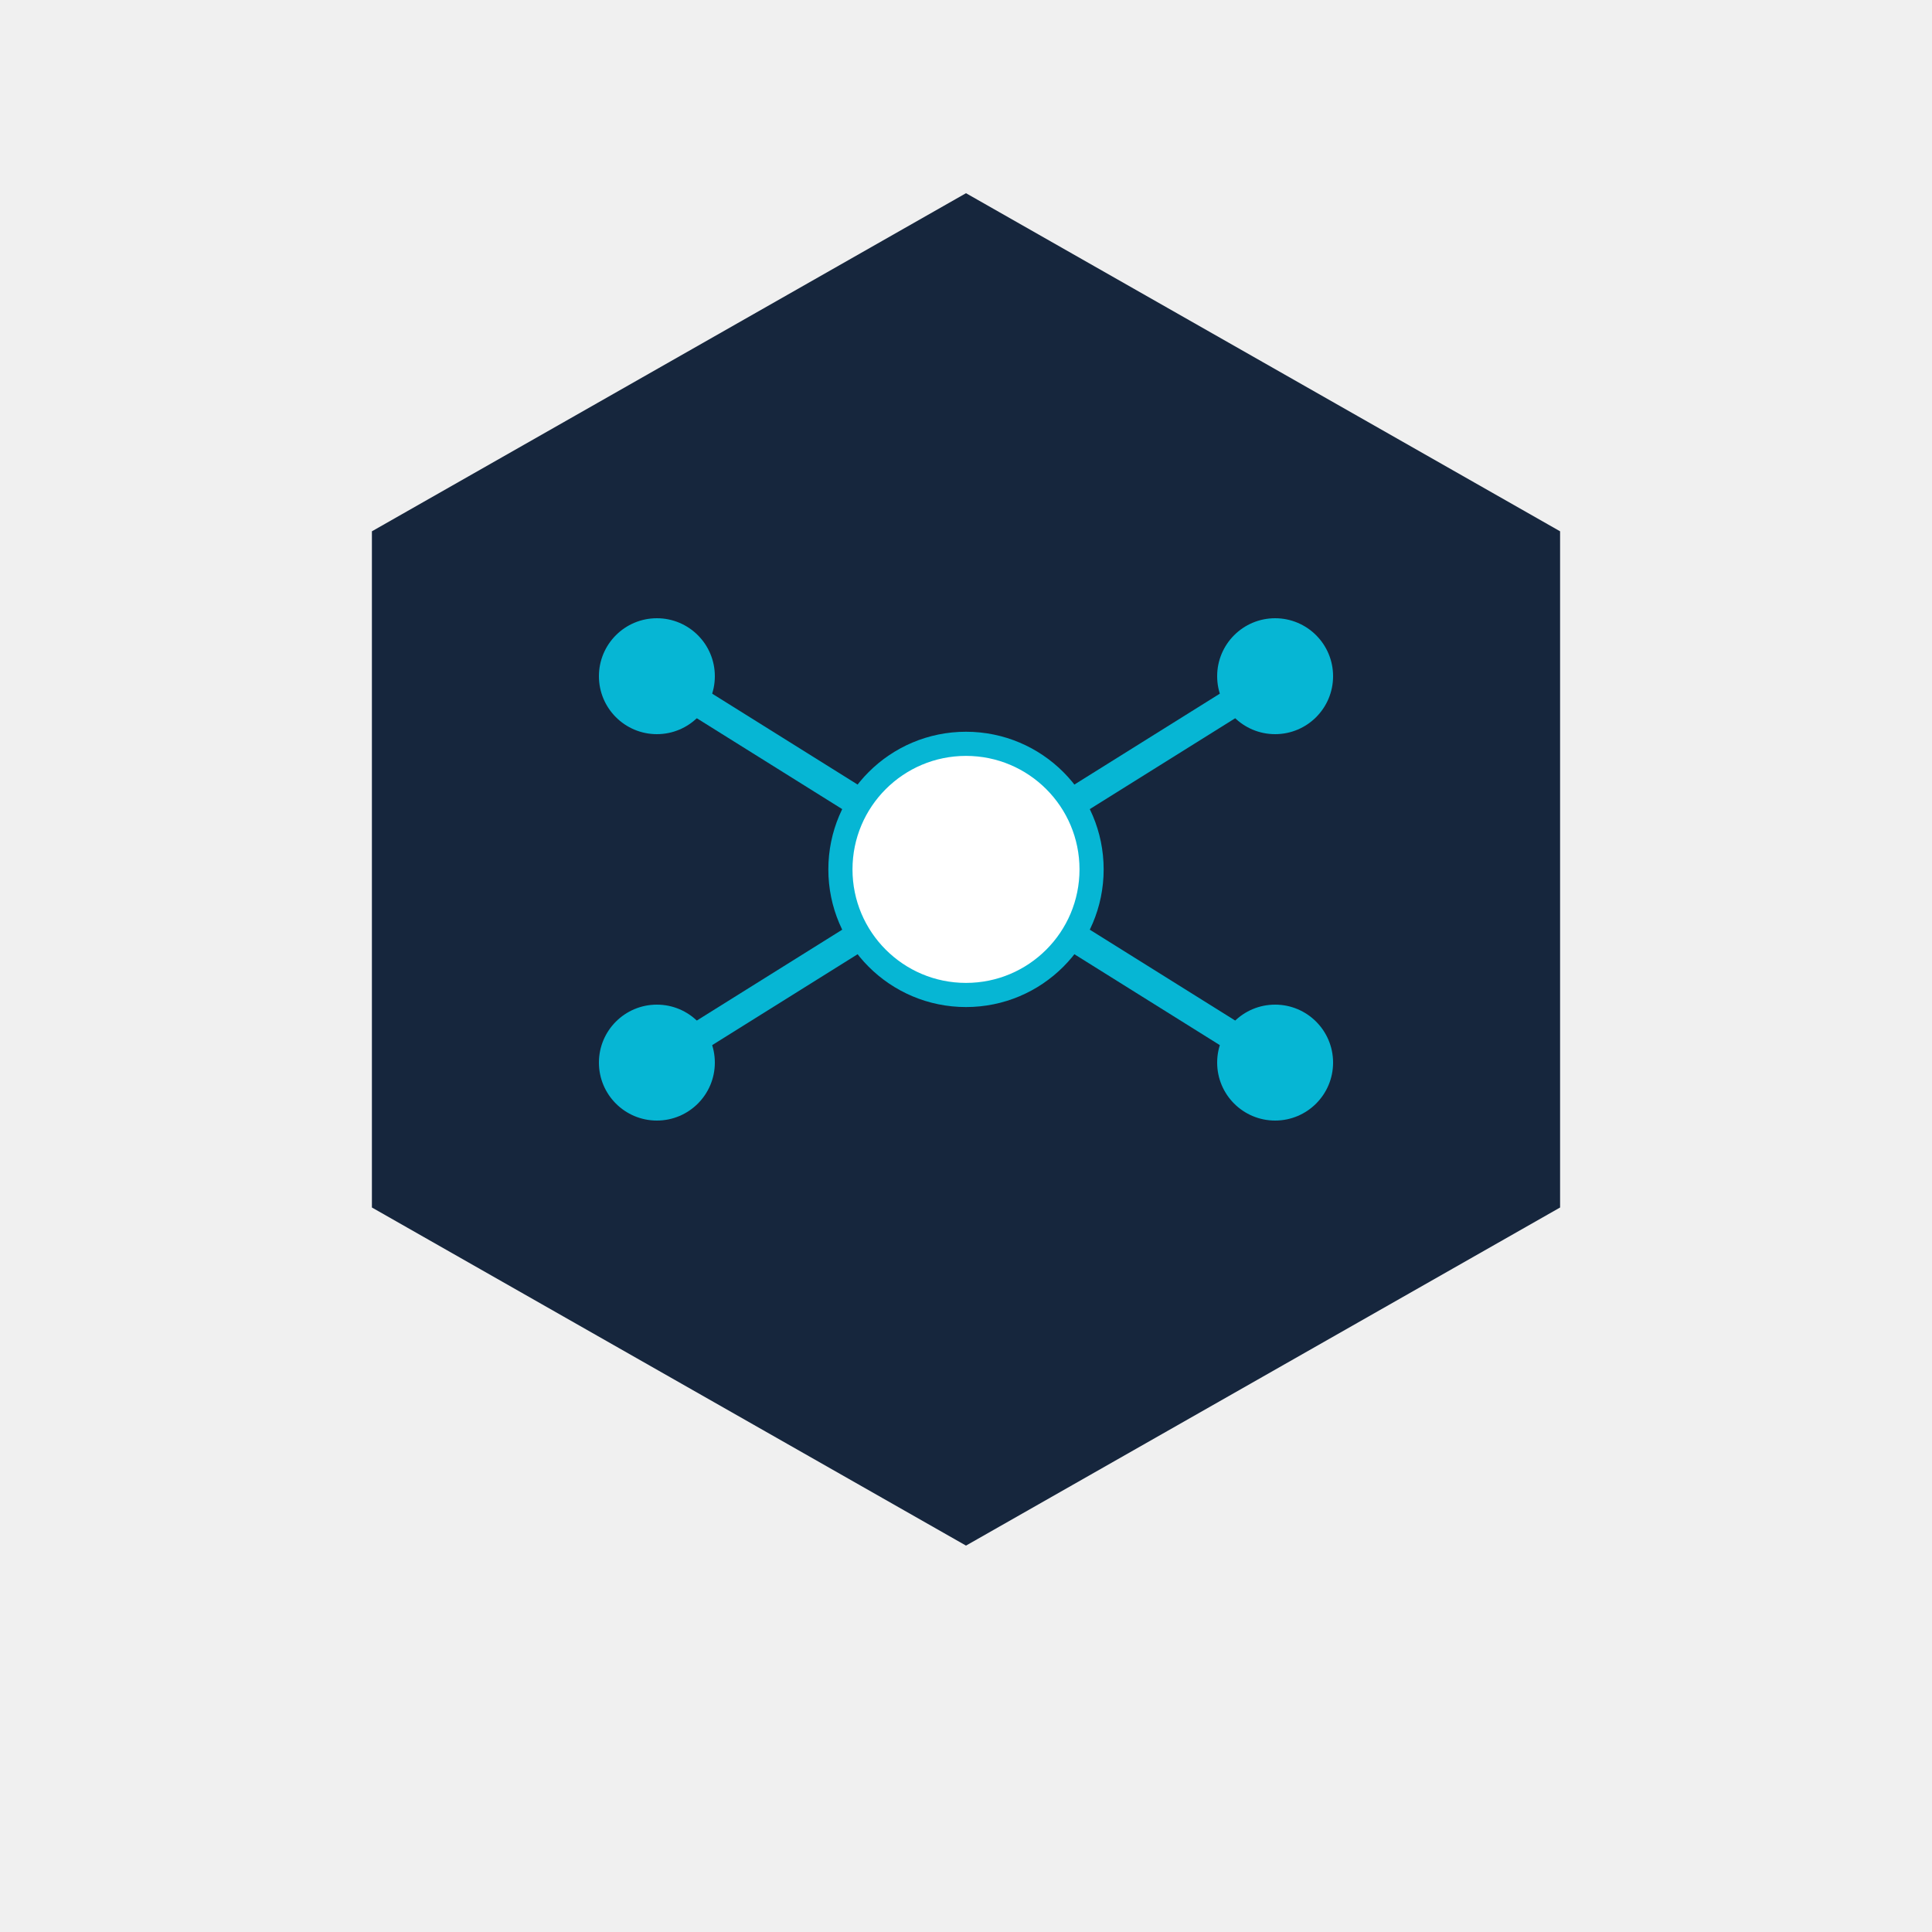
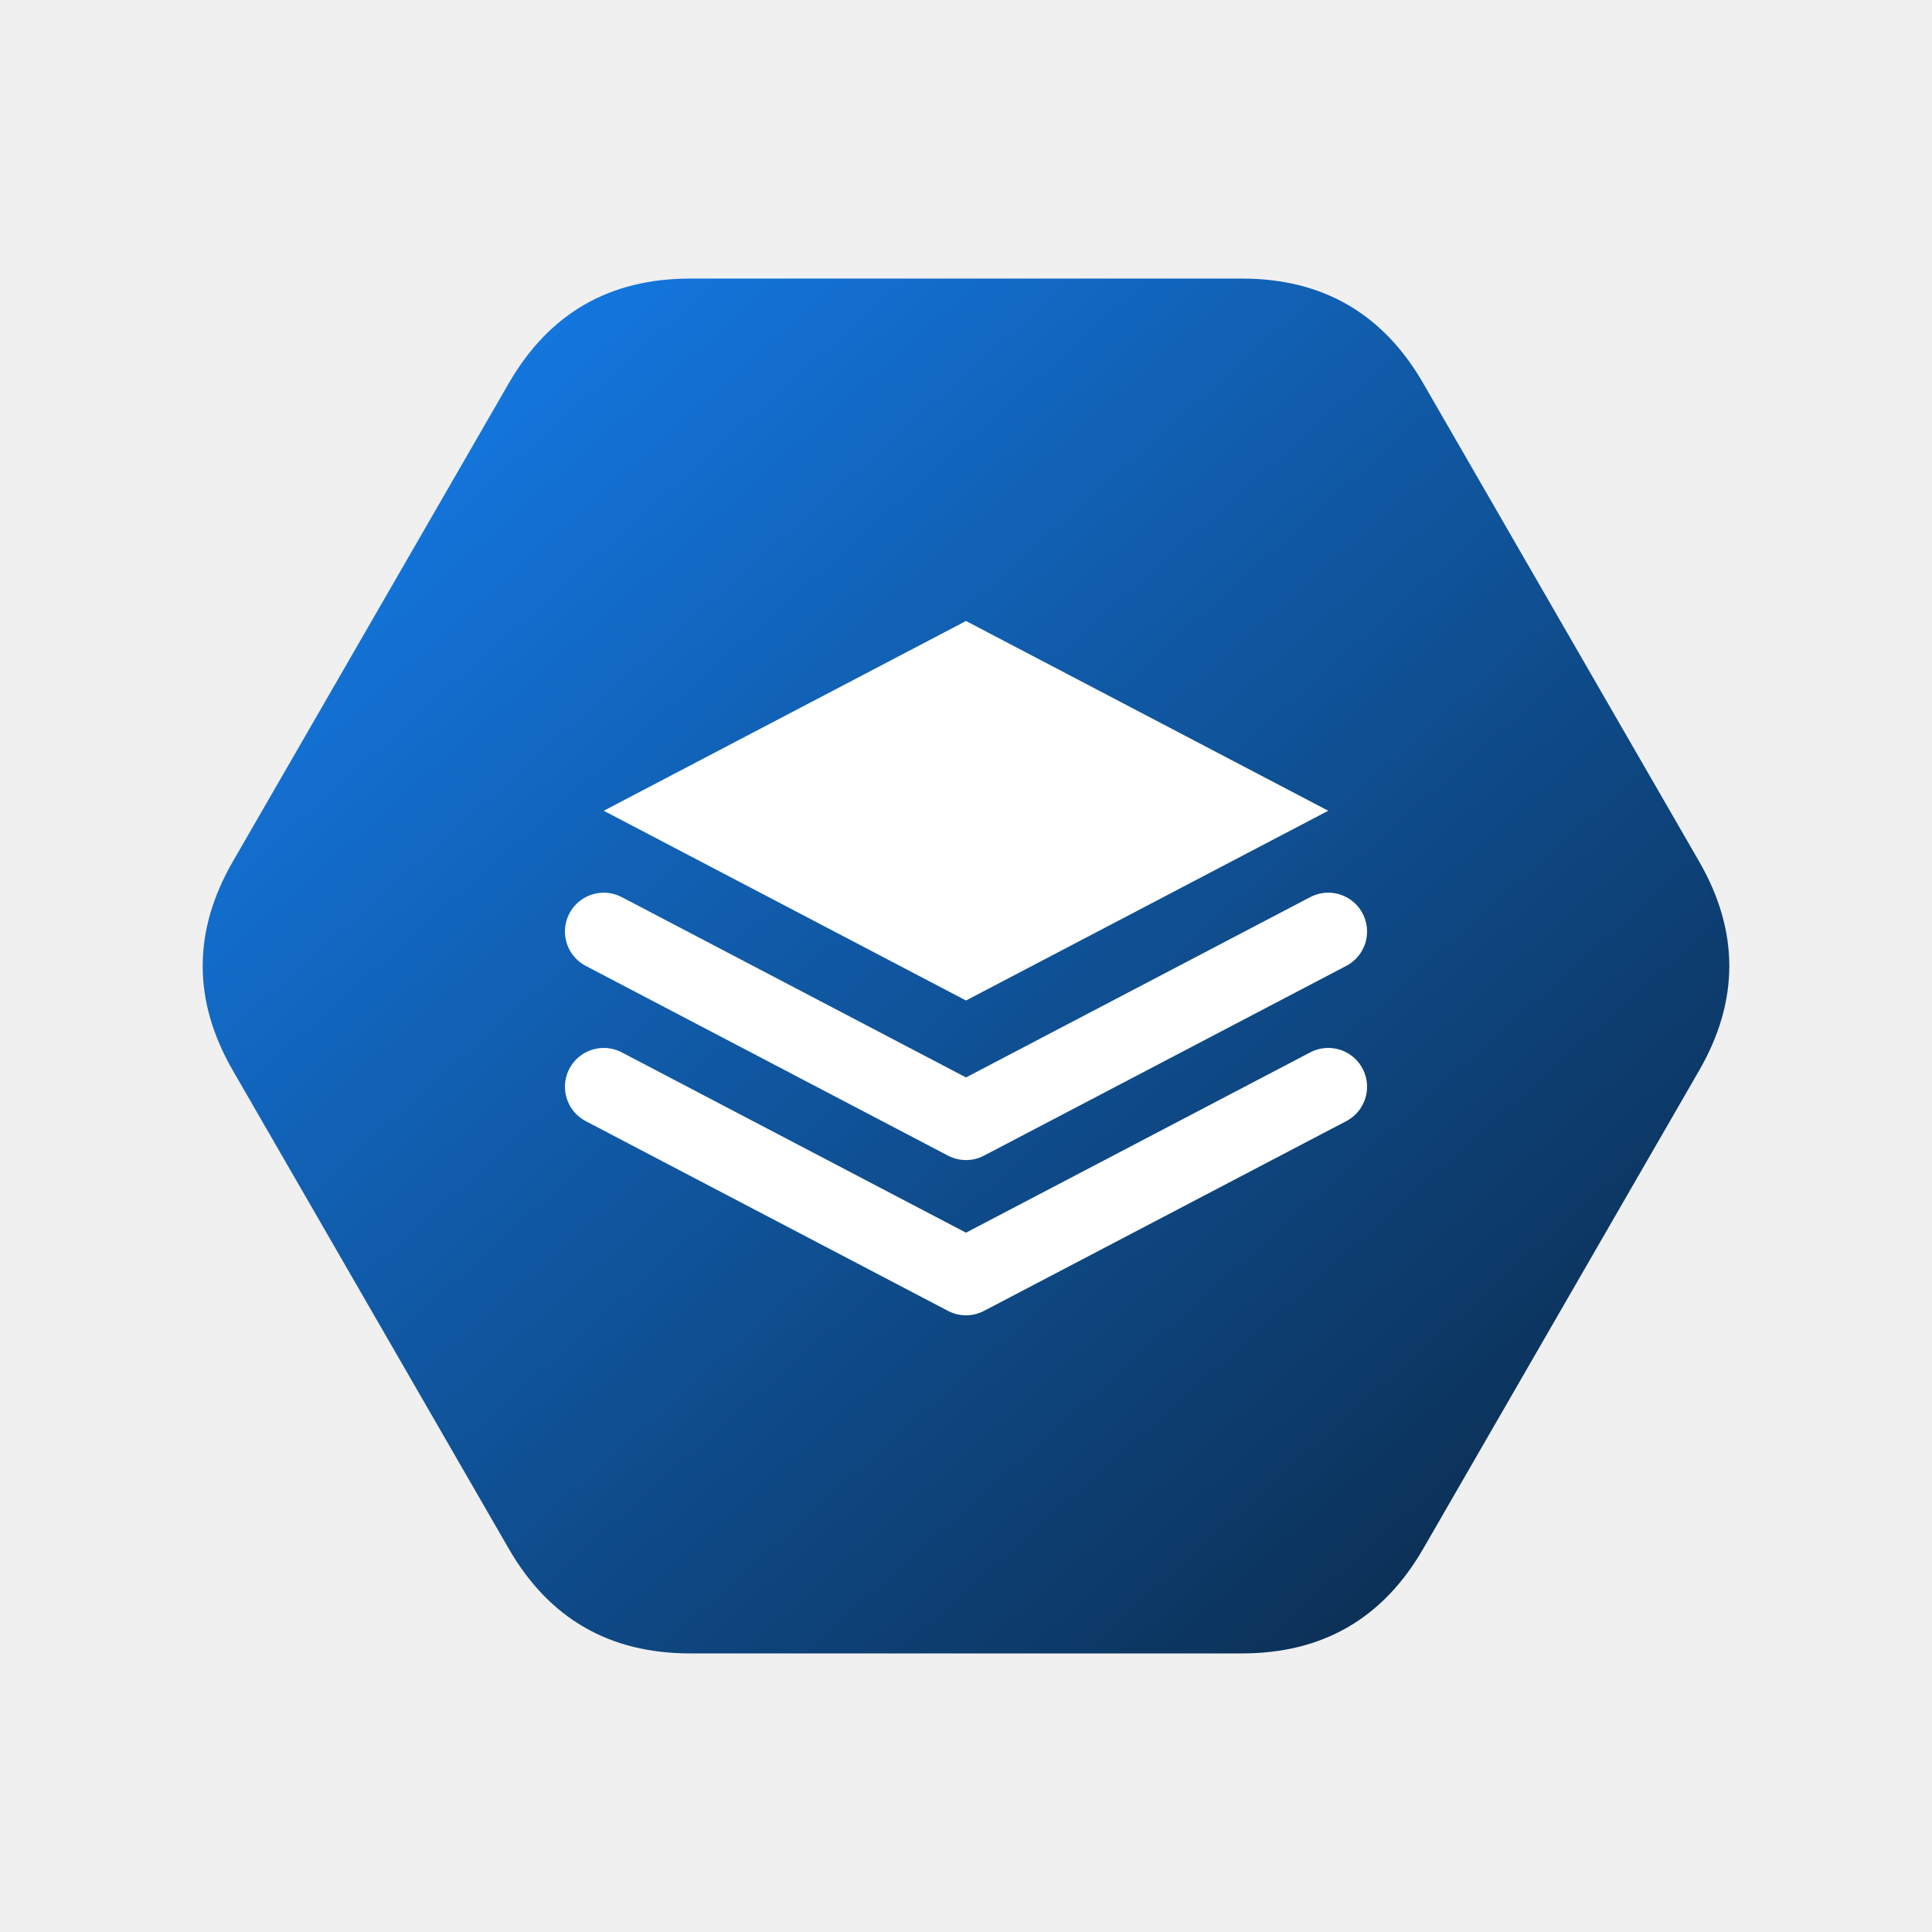
- <svg xmlns="http://www.w3.org/2000/svg" width="200" height="200" viewBox="0 0 200 200">
-   <polygon points="100,20 161.5,55 161.5,125 100,160 38.5,125 38.5,55" fill="#16263D" />
-   <line x1="100" y1="90" x2="68" y2="70" stroke="#06B6D4" stroke-width="3" stroke-linecap="round" />
-   <line x1="100" y1="90" x2="132" y2="70" stroke="#06B6D4" stroke-width="3" stroke-linecap="round" />
-   <line x1="100" y1="90" x2="132" y2="110" stroke="#06B6D4" stroke-width="3" stroke-linecap="round" />
-   <line x1="100" y1="90" x2="68" y2="110" stroke="#06B6D4" stroke-width="3" stroke-linecap="round" />
-   <circle cx="68" cy="70" r="6" fill="#06B6D4" />
-   <circle cx="132" cy="70" r="6" fill="#06B6D4" />
-   <circle cx="132" cy="110" r="6" fill="#06B6D4" />
-   <circle cx="68" cy="110" r="6" fill="#06B6D4" />
-   <circle cx="100" cy="90" r="13" fill="#FFFFFF" />
-   <circle cx="100" cy="90" r="13" fill="none" stroke="#06B6D4" stroke-width="2.5" />
+ <svg xmlns="http://www.w3.org/2000/svg" width="224" height="224" viewBox="228 23 224 224" role="img">
+   <defs>
+     <linearGradient id="suitehubGrad" x1="0" y1="0" x2="1" y2="1">
+       <stop offset="0" stop-color="#1582F5" />
+       <stop offset="1" stop-color="#0A2540" />
+     </linearGradient>
+   </defs>
+   <path d="M 425 147.12 L 393 202.58 Q 386 214.7 372 214.7 L 308 214.7 Q 294 214.7 287 202.58 L 255 147.12 Q 248 135 255 122.88 L 287 67.42 Q 294 55.3 308 55.3 L 372 55.3 Q 386 55.3 393 67.42 L 425 122.88 Q 432 135 425 147.12 Z" fill="url(#suitehubGrad)" />
+   <path d="M 340 95 L 382 117 L 340 139 L 298 117 Z" fill="#fff" />
+   <path d="M 298 131 L 340 153 L 382 131" fill="none" stroke="#fff" stroke-width="9" stroke-linecap="round" stroke-linejoin="round" />
+   <path d="M 298 149 L 340 171 L 382 149" fill="none" stroke="#fff" stroke-width="9" stroke-linecap="round" stroke-linejoin="round" />
</svg>
